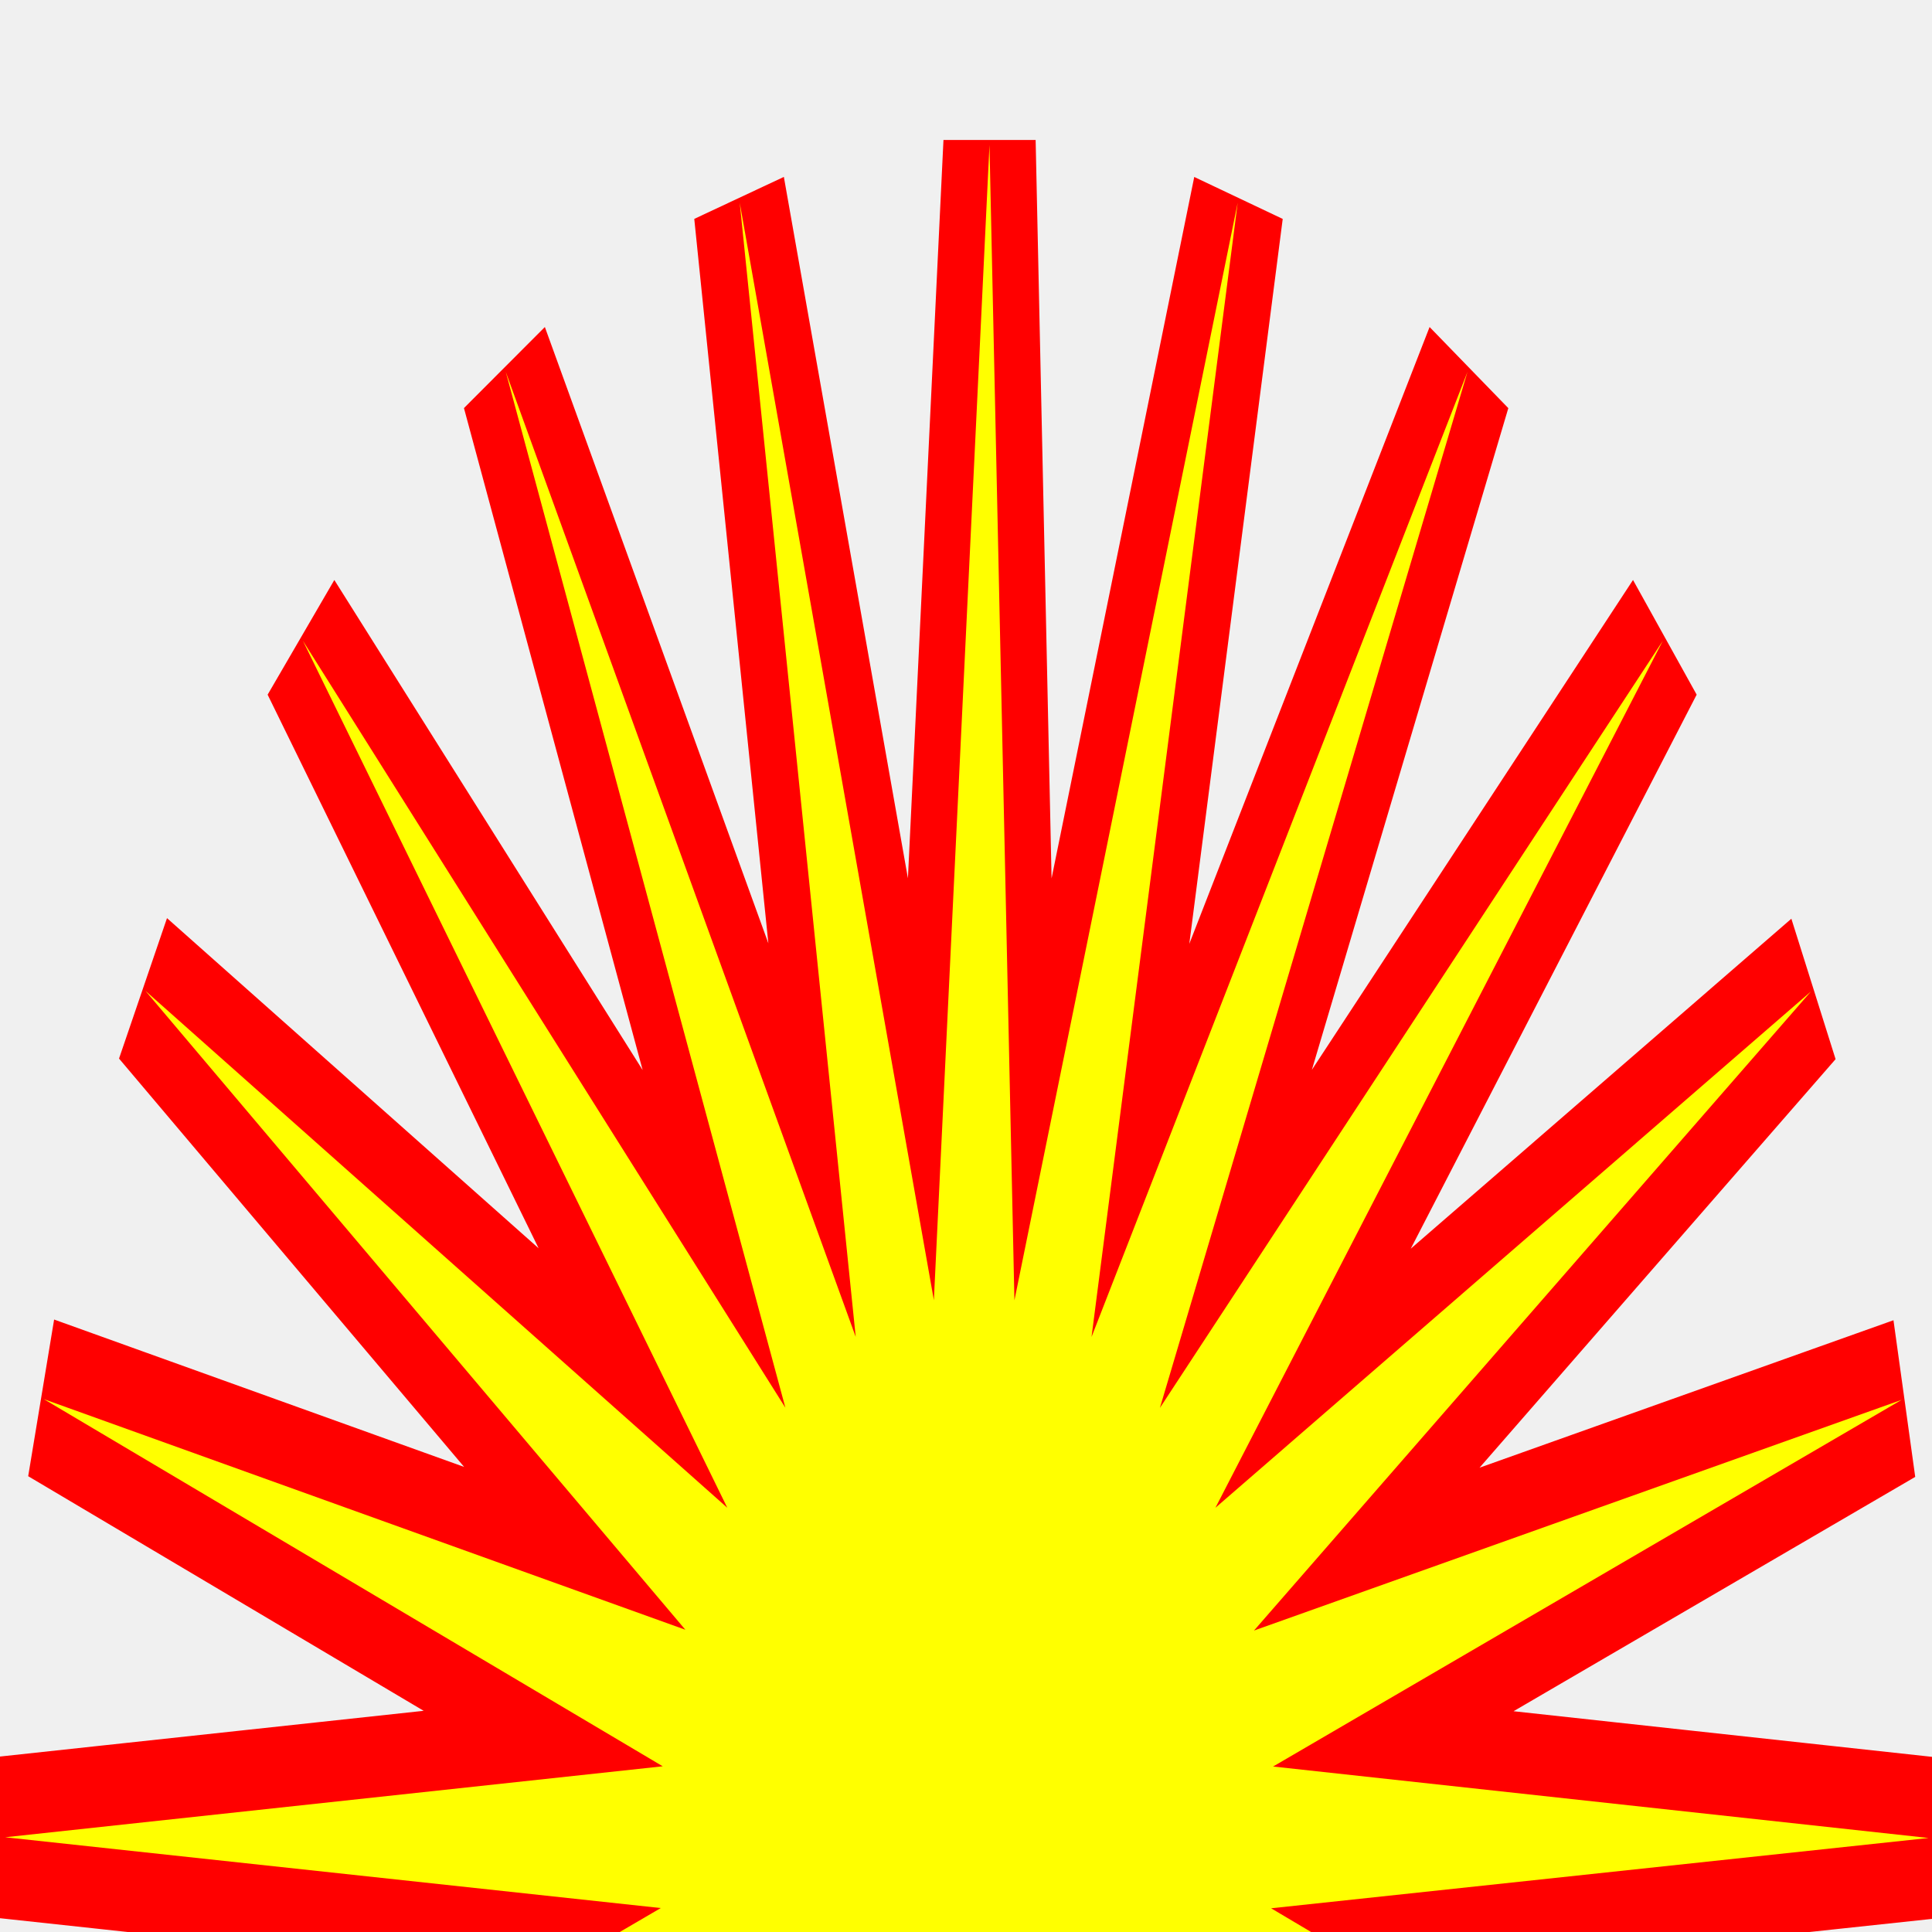
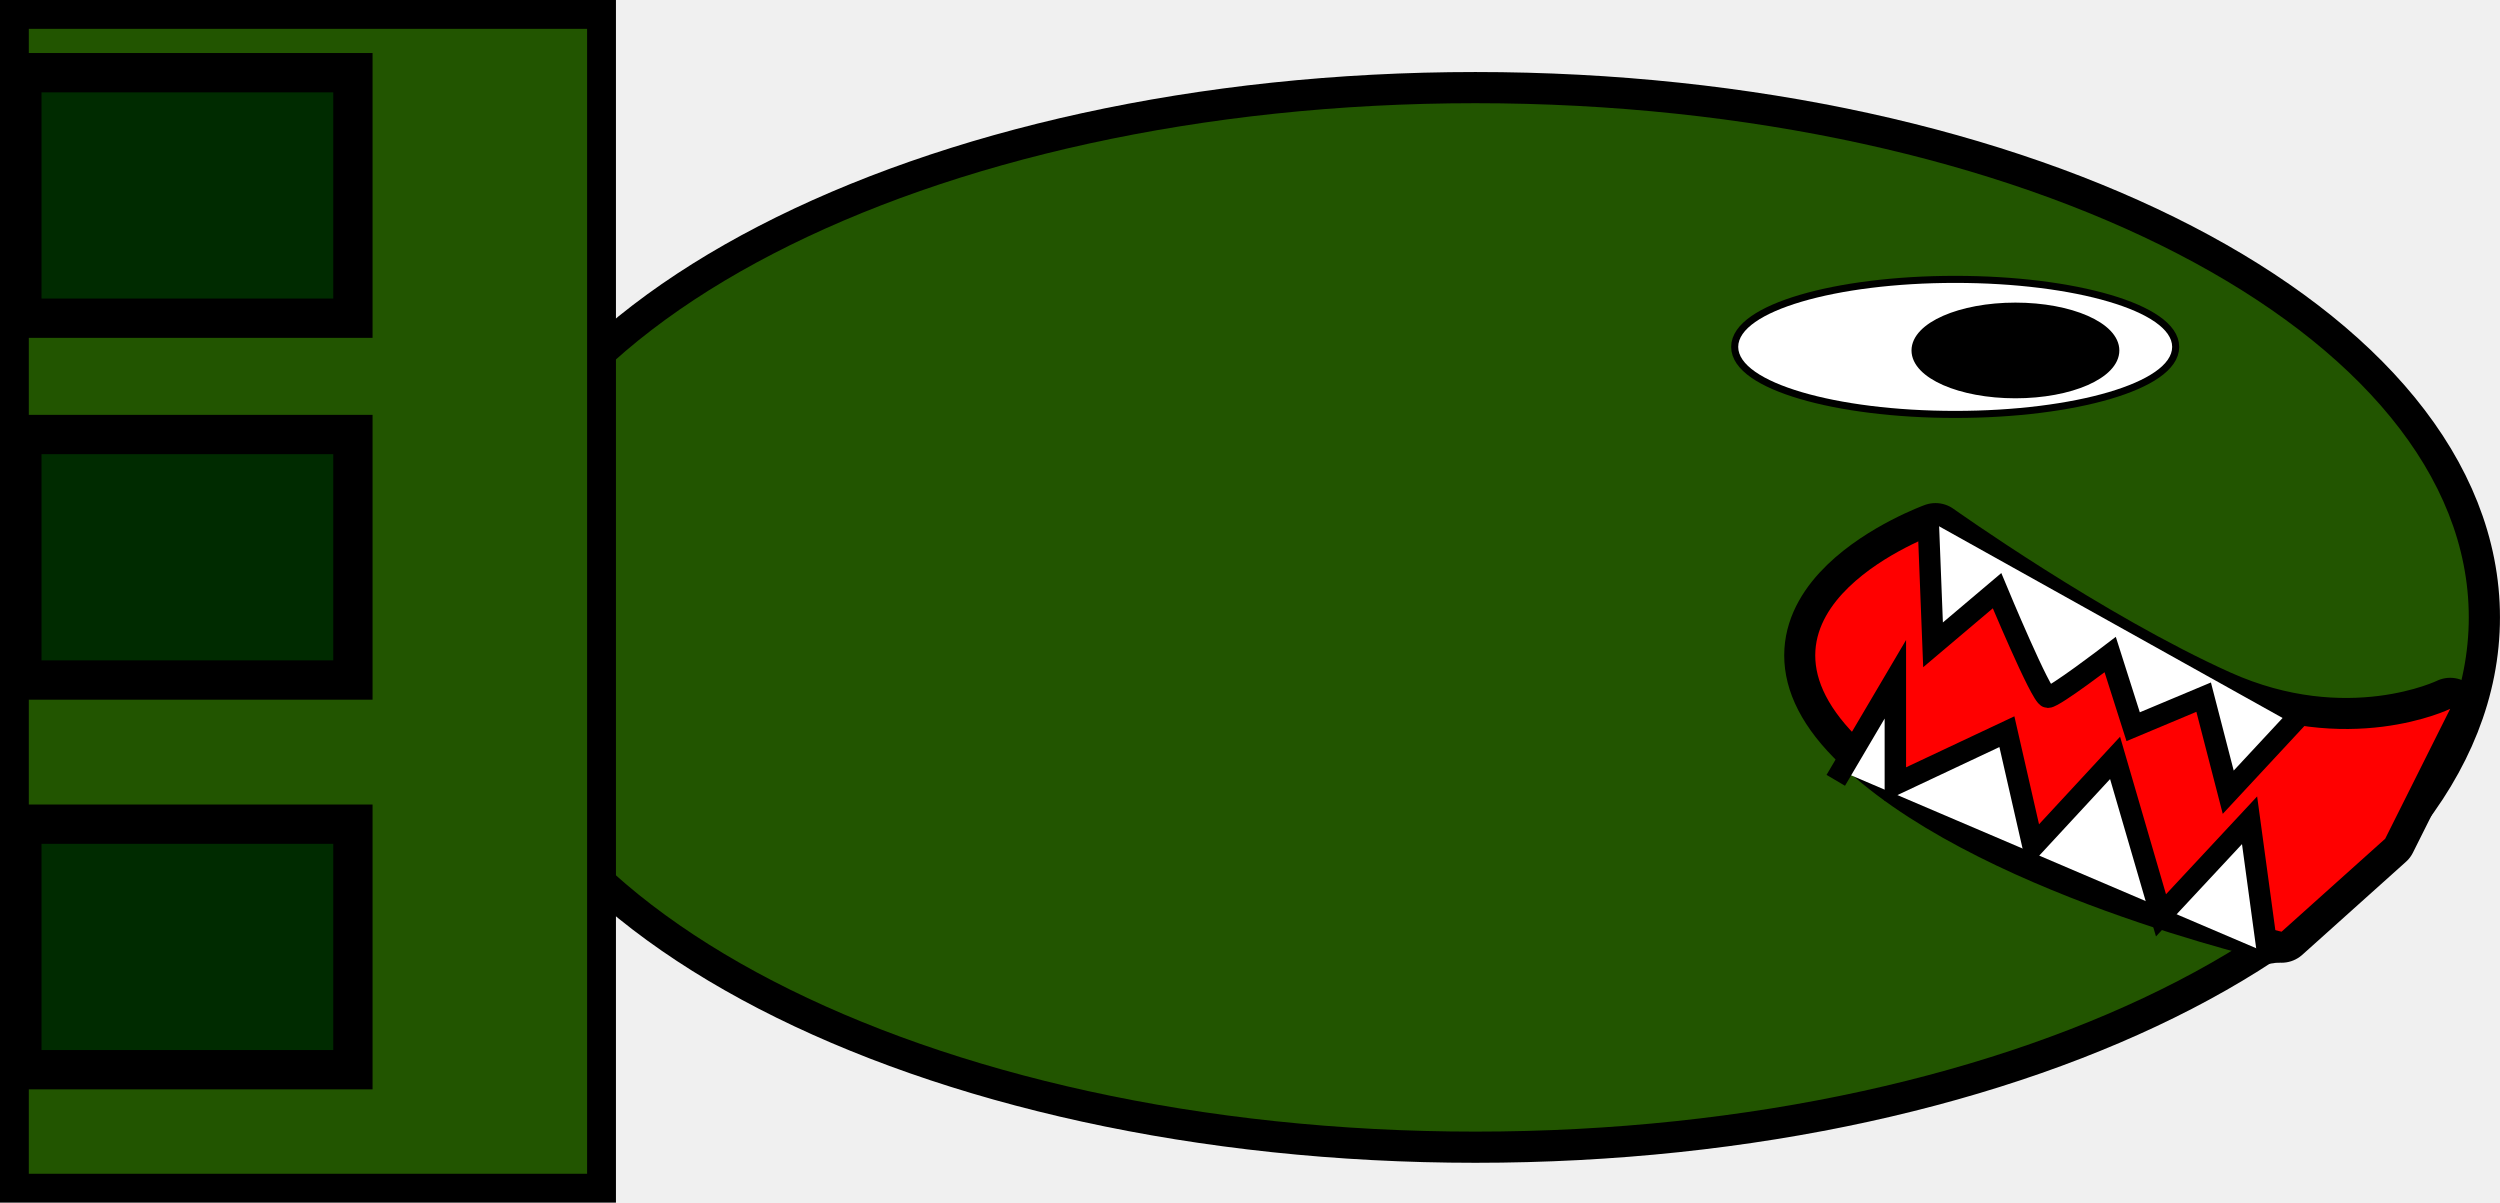
- <svg xmlns="http://www.w3.org/2000/svg" width="20" height="20" viewBox="0 0 5.292 5.292" version="1.1" id="svg1">
+ <svg xmlns="http://www.w3.org/2000/svg" width="93.018" height="44.747" viewBox="0 0 24.611 11.839" version="1.1" id="svg1">
  <defs id="defs1" />
-   <g id="layer1">
-     <path style="fill:#ffff00;fill-rule:evenodd;stroke:#ff0000;stroke-width:0.238;stroke-miterlimit:10;paint-order:stroke fill markers" id="path1" d="M 2.446,5.061 1.296,3.815 1.895,5.401 1.108,3.9 1.276,5.587 0.903,3.933 0.629,5.606 0.697,3.912 -9.2052418e-4,5.457 0.504,3.838 -0.571,5.15 0.336,3.717 -1.041,4.706 0.205,3.557 -1.381,4.156 0.12,3.368 -1.567,3.536 0.087,3.163 -1.586,2.889 0.108,2.957 -1.437,2.259 0.182,2.764 -1.13,1.69 0.303,2.596 -0.686,1.219 0.463,2.465 -0.136,0.879 0.652,2.38 0.484,0.693 0.857,2.347 1.131,0.674 1.063,2.368 1.761,0.823 1.256,2.442 2.33,1.13 1.424,2.563 2.801,1.574 1.555,2.724 3.141,2.125 1.64,2.912 3.327,2.745 1.673,3.117 3.346,3.391 1.652,3.323 3.197,4.021 1.578,3.516 2.89,4.591 1.457,3.684 Z" transform="matrix(1.045086,0.2987673,-0.1943811,1.846003,2.339216,-1.026801)" />
+   <g id="layer1" transform="translate(-0.8443673,-0.7401401)">
+     <ellipse style="fill:#225500;fill-rule:evenodd;stroke:#000000;stroke-width:0.614;stroke-linecap:square;stroke-miterlimit:10;paint-order:stroke fill markers" id="path1" cx="15.369" cy="6.818" rx="9.779" ry="5.062" />
+     <rect style="fill:#225500;fill-rule:evenodd;stroke:#000000;stroke-width:0.568;stroke-linecap:square;stroke-miterlimit:10;paint-order:stroke fill markers" id="rect1" width="5.496" height="11.271" x="1.128" y="1.024" />
+     <ellipse style="fill:#ffffff;fill-rule:evenodd;stroke:#000000;stroke-width:0.139;stroke-linecap:square;stroke-miterlimit:10;stroke-dasharray:none;paint-order:stroke fill markers" id="path2" cx="20.092" cy="4.155" rx="2.136" ry="0.63" />
+     <ellipse style="fill:#000000;fill-rule:evenodd;stroke:#000000;stroke-width:0.078;stroke-linecap:square;stroke-miterlimit:10;stroke-dasharray:none;paint-order:stroke fill markers" id="ellipse2" cx="20.685" cy="4.19" rx="0.984" ry="0.432" />
+     <path style="fill:#ff0000;fill-rule:evenodd;stroke:#000000;stroke-width:0.611;stroke-linecap:butt;stroke-linejoin:round;stroke-miterlimit:10;stroke-dasharray:none;paint-order:stroke fill markers" d="m 24.965,7.718 c 0,0 -1.011,0.496 -2.291,-0.08 -1.28,-0.576 -2.776,-1.64 -2.776,-1.64 0,0 -2.018,0.733 -0.784,1.986 1.234,1.253 4.191,1.928 4.191,1.928 l 1.02,-0.915 z" id="path3" />
+     <path style="fill:#ffffff;fill-rule:evenodd;stroke:#000000;stroke-width:0.211;stroke-linecap:square;stroke-linejoin:miter;stroke-miterlimit:10;stroke-dasharray:none;paint-order:normal" d="m 18.97,8.331 0.533,-0.904 v 1.033 l 1.098,-0.517 0.258,1.13 0.807,-0.872 0.452,1.55 0.872,-0.936 0.178,1.308" id="path4" />
+     <path style="fill:#ffffff;fill-rule:evenodd;stroke:#000000;stroke-width:0.211;stroke-linecap:square;stroke-linejoin:miter;stroke-miterlimit:10;stroke-dasharray:none;paint-order:normal" d="m 19.826,5.861 0.048,1.227 0.63,-0.533 c 0,0 0.436,1.049 0.5,1.049 0.065,0 0.614,-0.42 0.614,-0.42 l 0.226,0.71 0.694,-0.291 0.242,0.936 0.63,-0.678" id="path5" />
+     <rect style="fill:#002b00;fill-rule:evenodd;stroke:#000000;stroke-width:0.774;stroke-linecap:square;stroke-miterlimit:10;stroke-dasharray:none;paint-order:stroke fill markers" id="rect5" width="2.872" height="2.03" x="1.253" y="1.649" />
+     <rect style="fill:#002b00;fill-rule:evenodd;stroke:#000000;stroke-width:0.774;stroke-linecap:square;stroke-miterlimit:10;stroke-dasharray:none;paint-order:stroke fill markers" id="rect6" width="2.872" height="2.03" x="1.253" y="5.211" />
+     <rect style="fill:#002b00;fill-rule:evenodd;stroke:#000000;stroke-width:0.774;stroke-linecap:square;stroke-miterlimit:10;stroke-dasharray:none;paint-order:stroke fill markers" id="rect7" width="2.872" height="2.03" x="1.253" y="9.047" />
  </g>
</svg>
